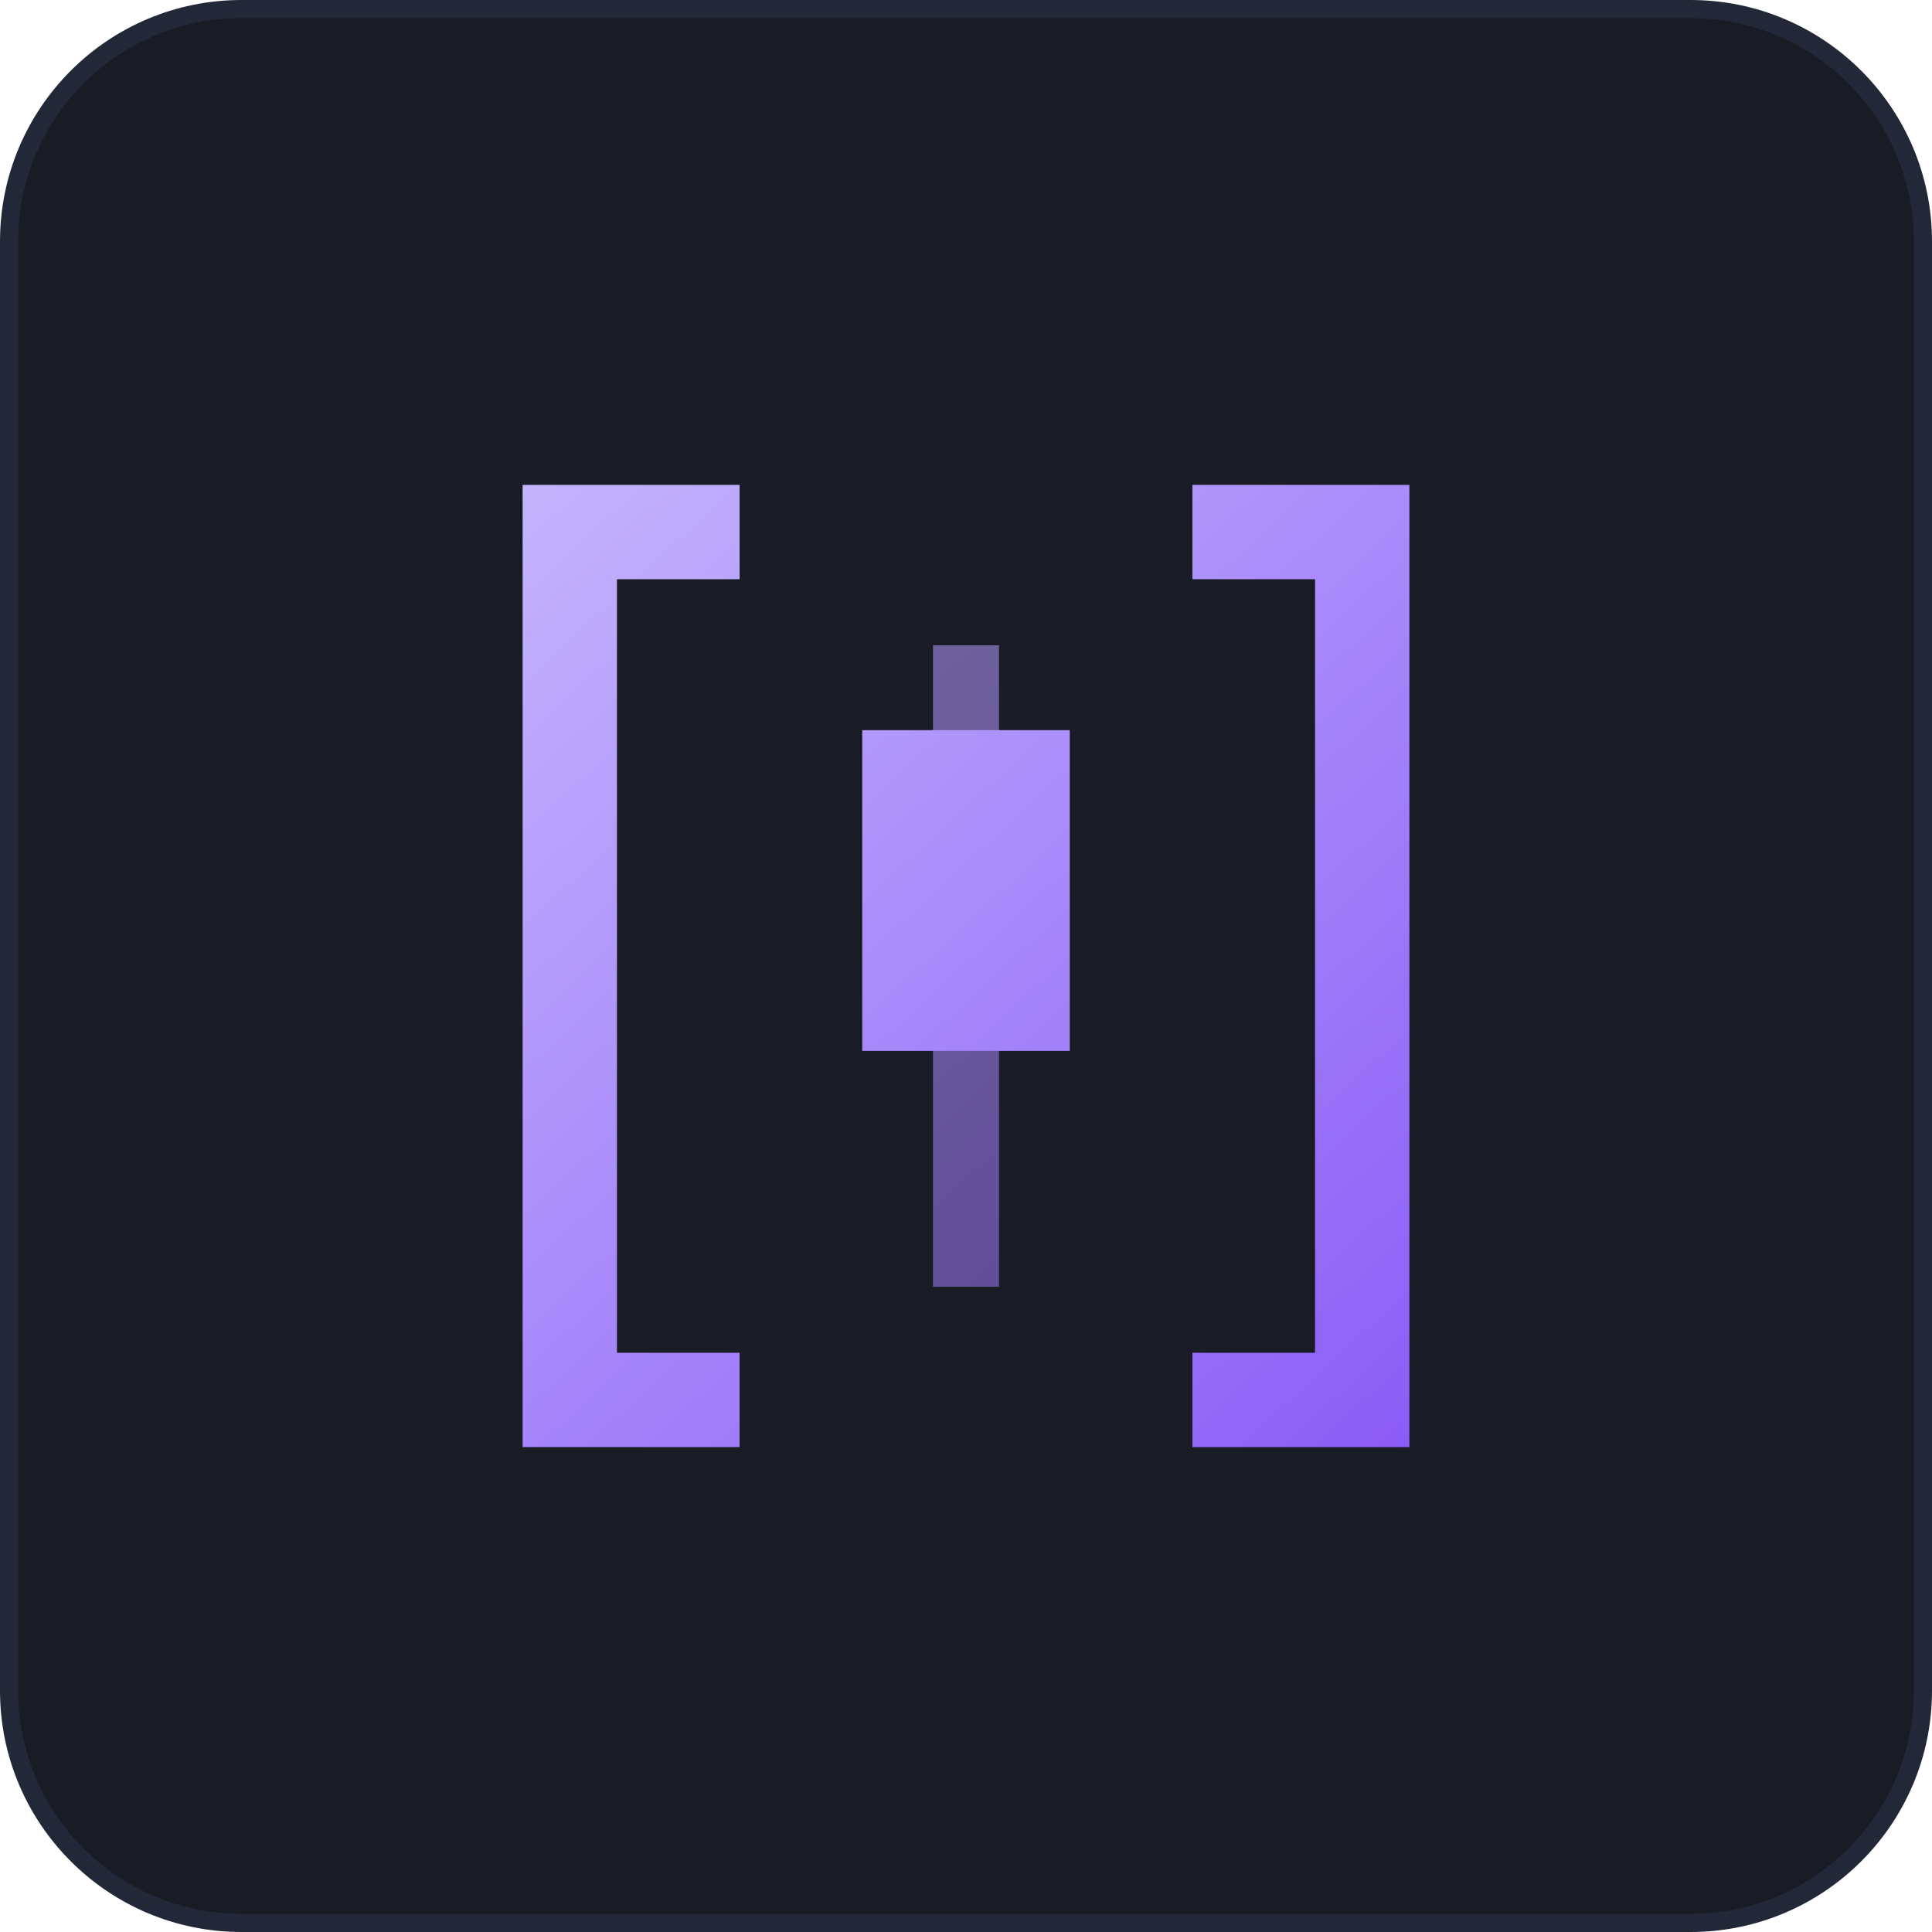
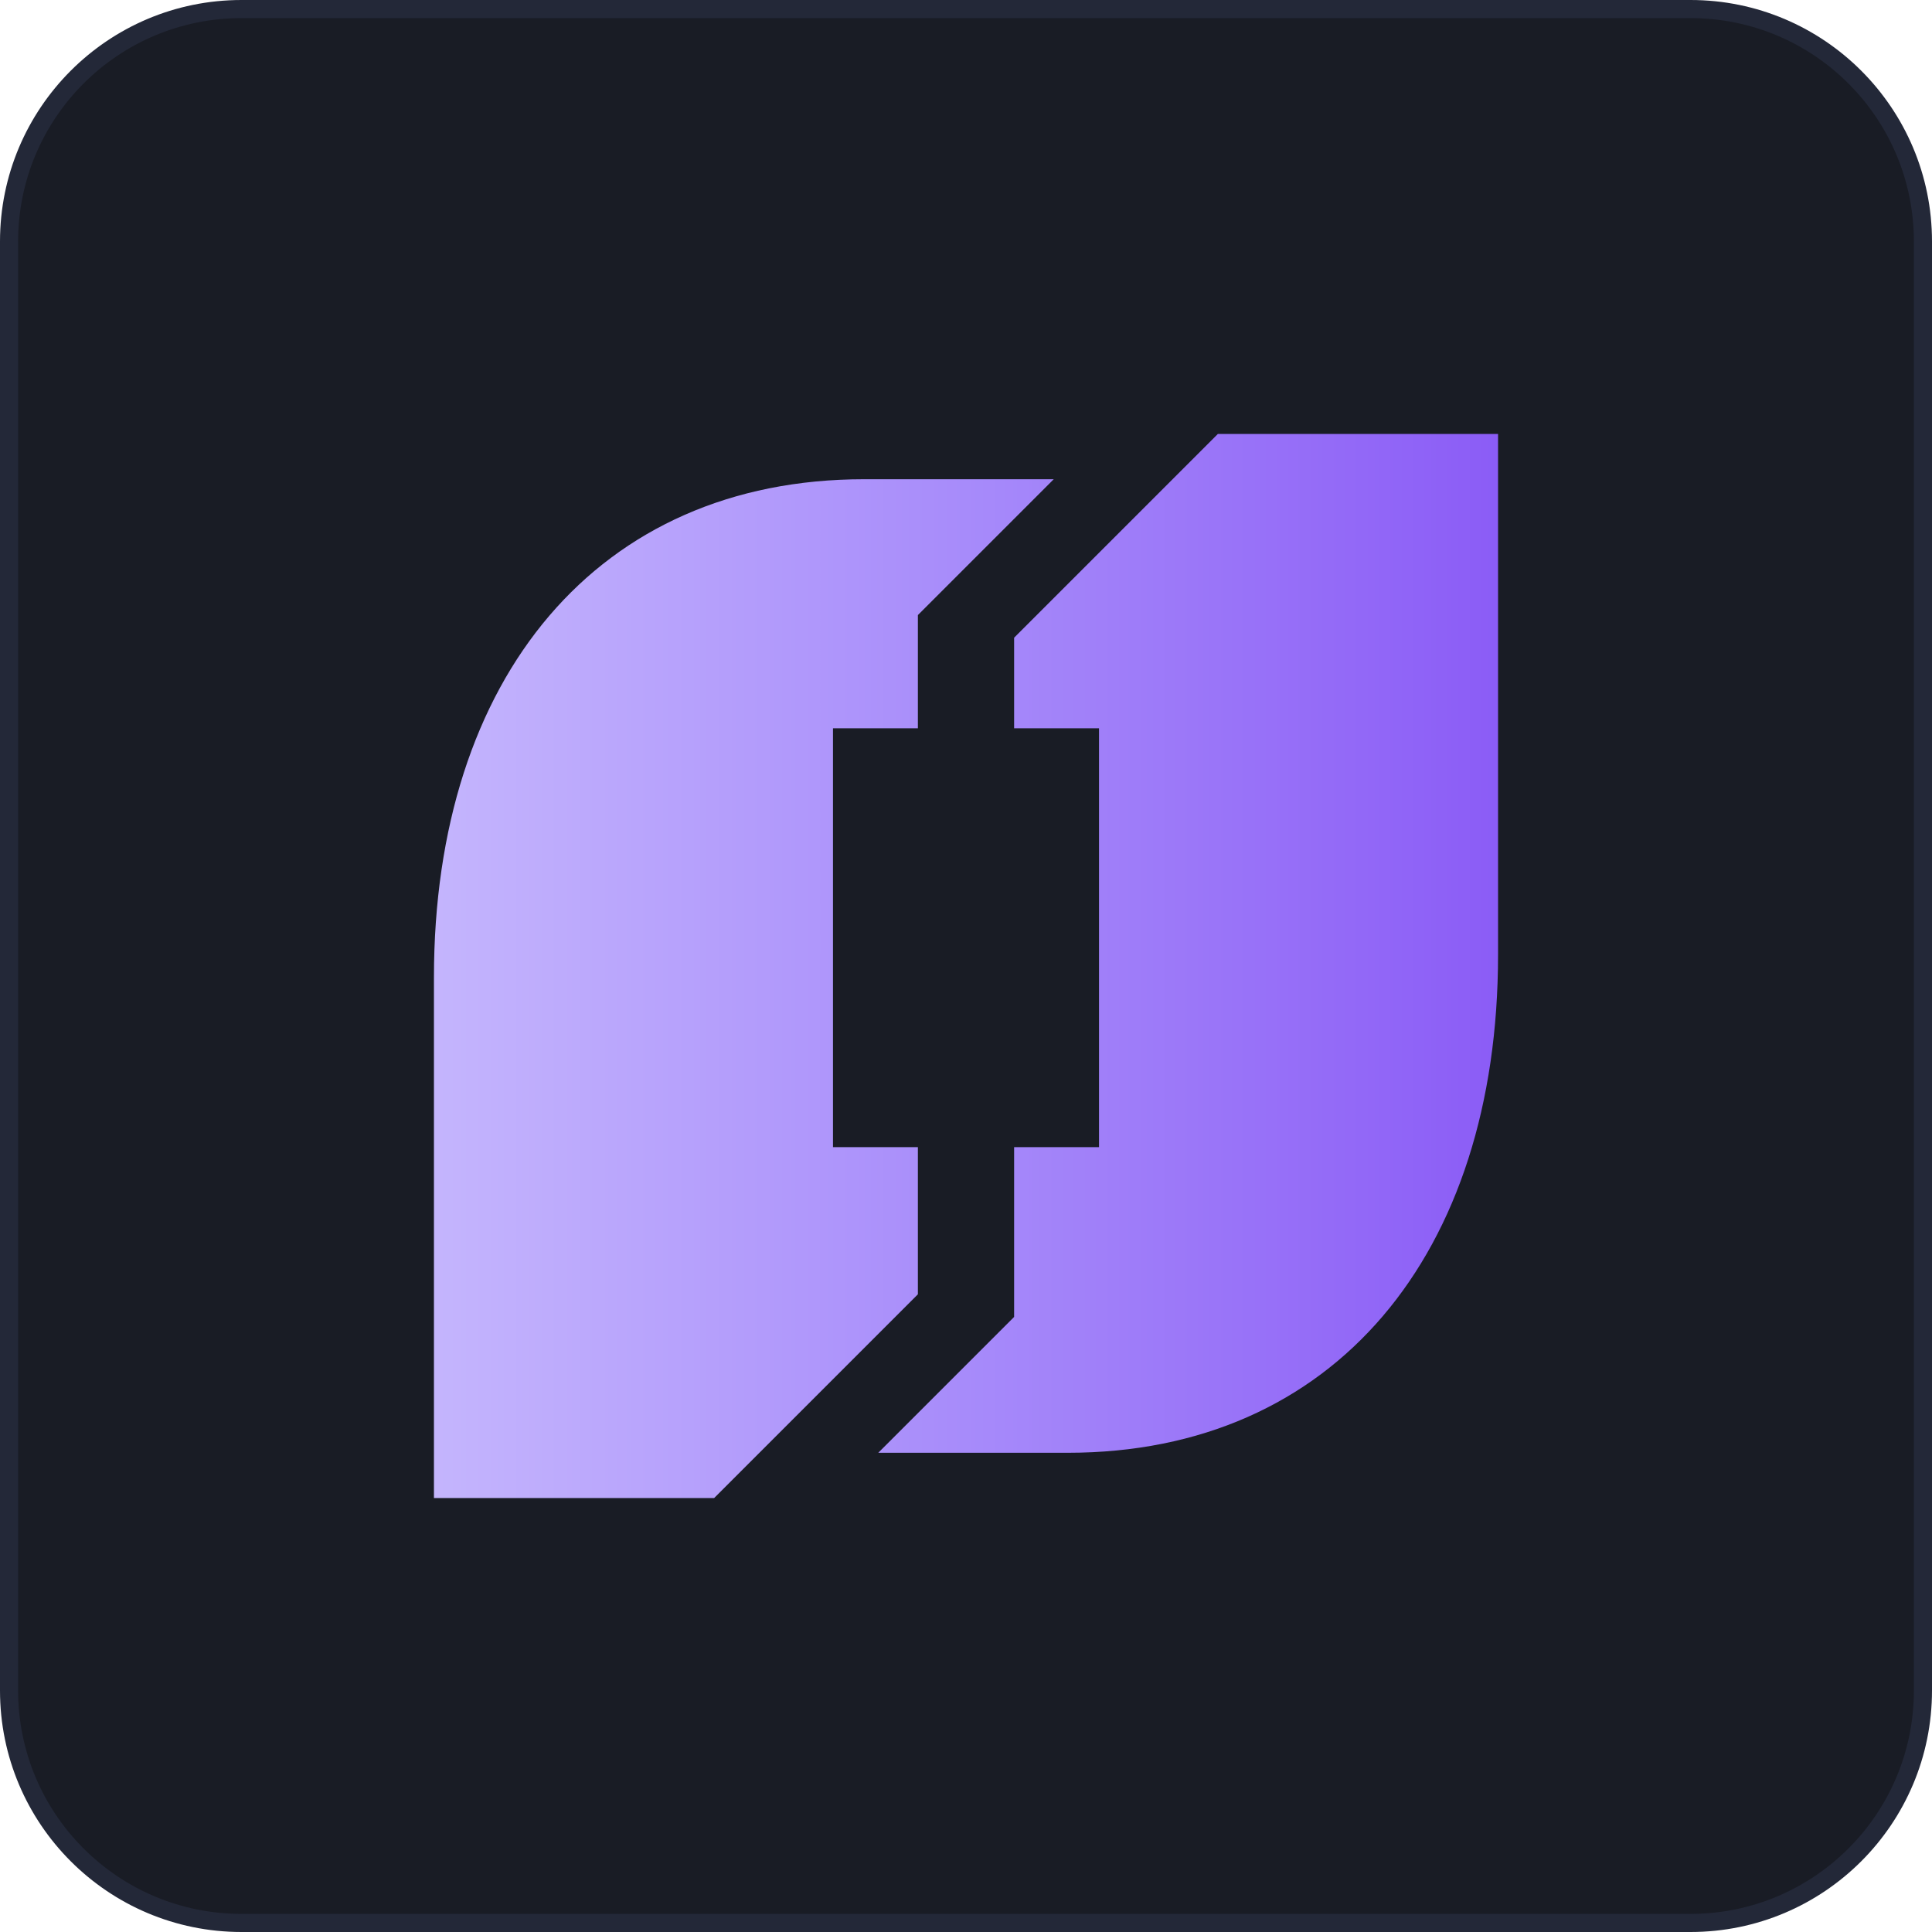
- <svg xmlns="http://www.w3.org/2000/svg" viewBox="0 0 64 64" fill="none" role="img" aria-label="Tick Stock Panel">
+ <svg xmlns="http://www.w3.org/2000/svg" viewBox="0 0 64 64" width="64" height="64" role="img" aria-label="Tick Stock Panel">
  <defs>
-     <linearGradient id="tsp-tile-dark" x1="8" y1="6" x2="56" y2="58" gradientUnits="userSpaceOnUse">
+     <linearGradient id="tsp-tile-dark" x1="8.5" y1="32" x2="55.5" y2="32" gradientUnits="userSpaceOnUse">
      <stop offset="0" stop-color="#C4B5FD" />
+       <stop offset=".5" stop-color="#A78BFA" />
      <stop offset="1" stop-color="#8B5CF6" />
    </linearGradient>
  </defs>
-   <rect x="0.3" y="0.3" width="63.4" height="63.4" rx="7.7" fill="#191C25" stroke="#232838" stroke-width="0.6" />
-   <g transform="translate(12 12) scale(0.625)">
-     <path d="M20 9 H11 V55 H20" stroke="url(#tsp-tile-dark)" stroke-width="5" stroke-linejoin="miter" stroke-linecap="butt" />
-     <path d="M44 9 H53 V55 H44" stroke="url(#tsp-tile-dark)" stroke-width="5" stroke-linejoin="miter" stroke-linecap="butt" />
-     <line x1="32" y1="15" x2="32" y2="49" stroke="url(#tsp-tile-dark)" stroke-width="3.5" stroke-linecap="butt" stroke-opacity="0.55" />
-     <rect x="26.5" y="19.5" width="11" height="17" fill="url(#tsp-tile-dark)" />
+   <rect x=".3" y=".3" width="63.4" height="63.4" rx="7.7" fill="#191C25" stroke="#232838" stroke-width=".6" />
+   <g transform="translate(8 8) scale(.75)">
+     <path fill="url(#tsp-tile-dark)" d="M8.5 32.5C8.5 19.25 15.75 10.5 27.5 10.5H35.875L29.875 16.5V21.5H26.125V40H29.875V46.5L20.875 55.5H8.5Z" />
+     <path fill="url(#tsp-tile-dark)" d="M34.125 17.5L43.125 8.5H55.5V31.5C55.5 44.75 48.25 53.5 36.5 53.5H28.125L34.125 47.5V40H37.875V21.5H34.125Z" />
  </g>
</svg>
